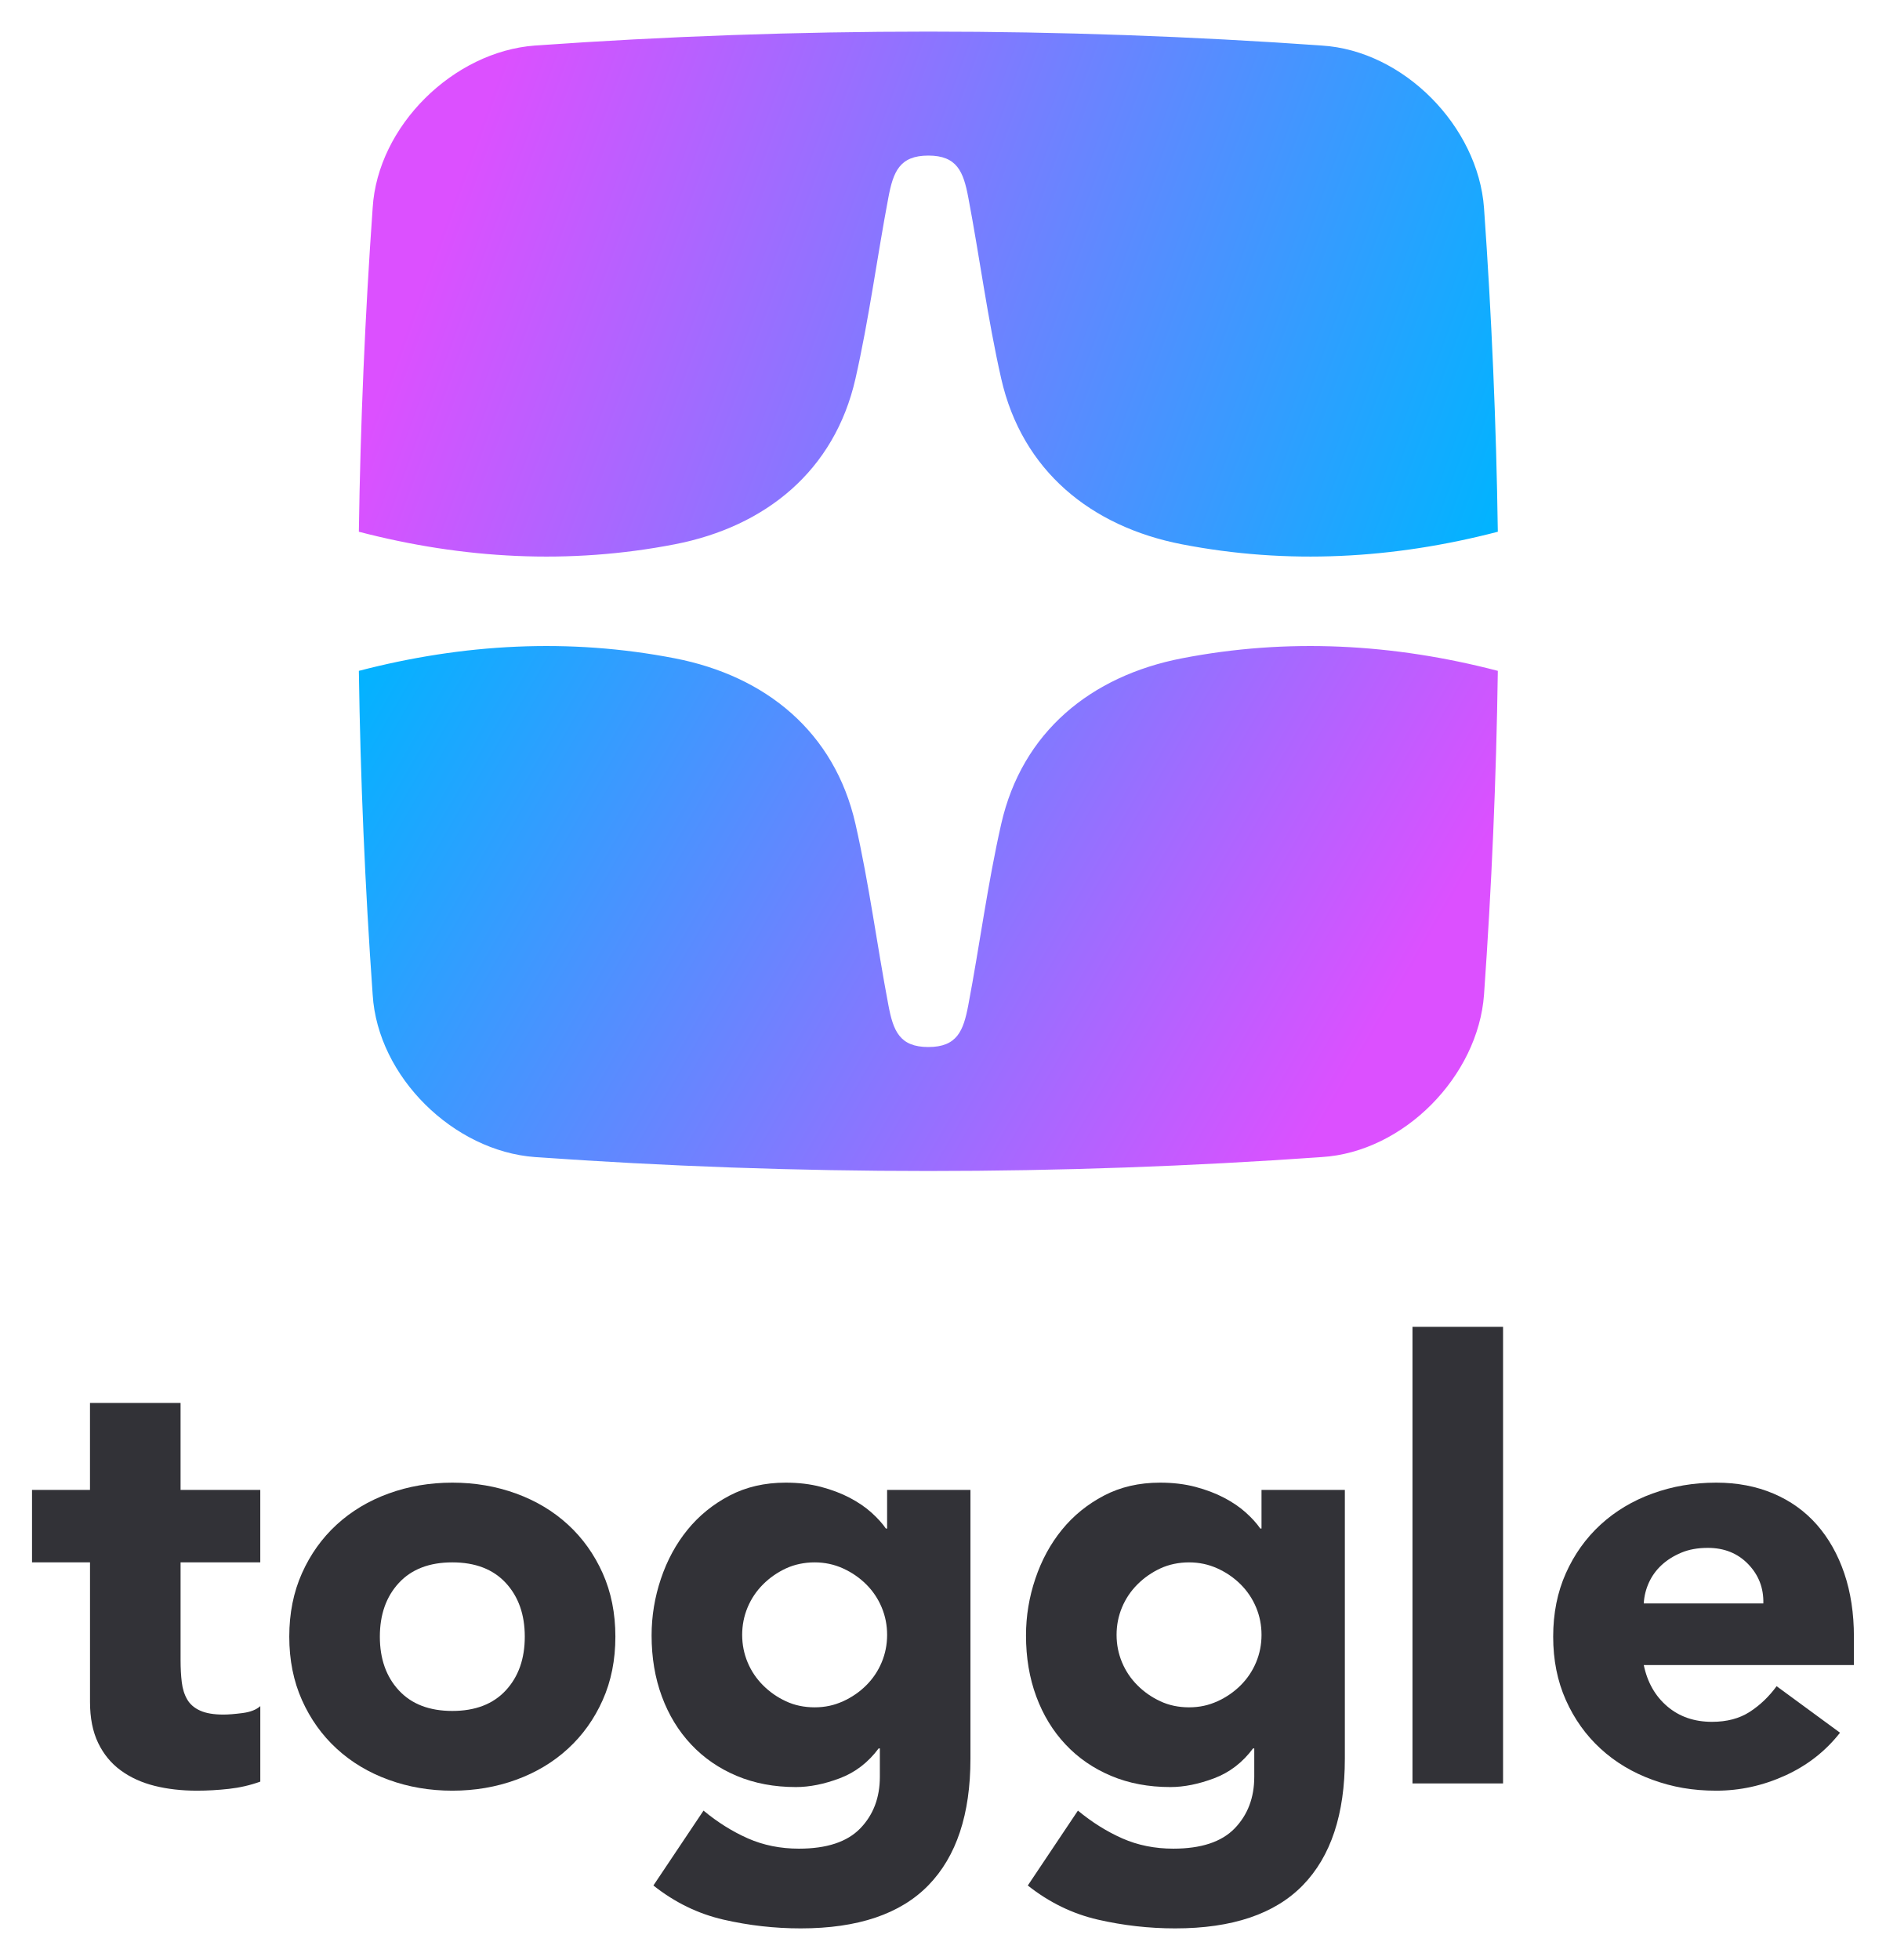
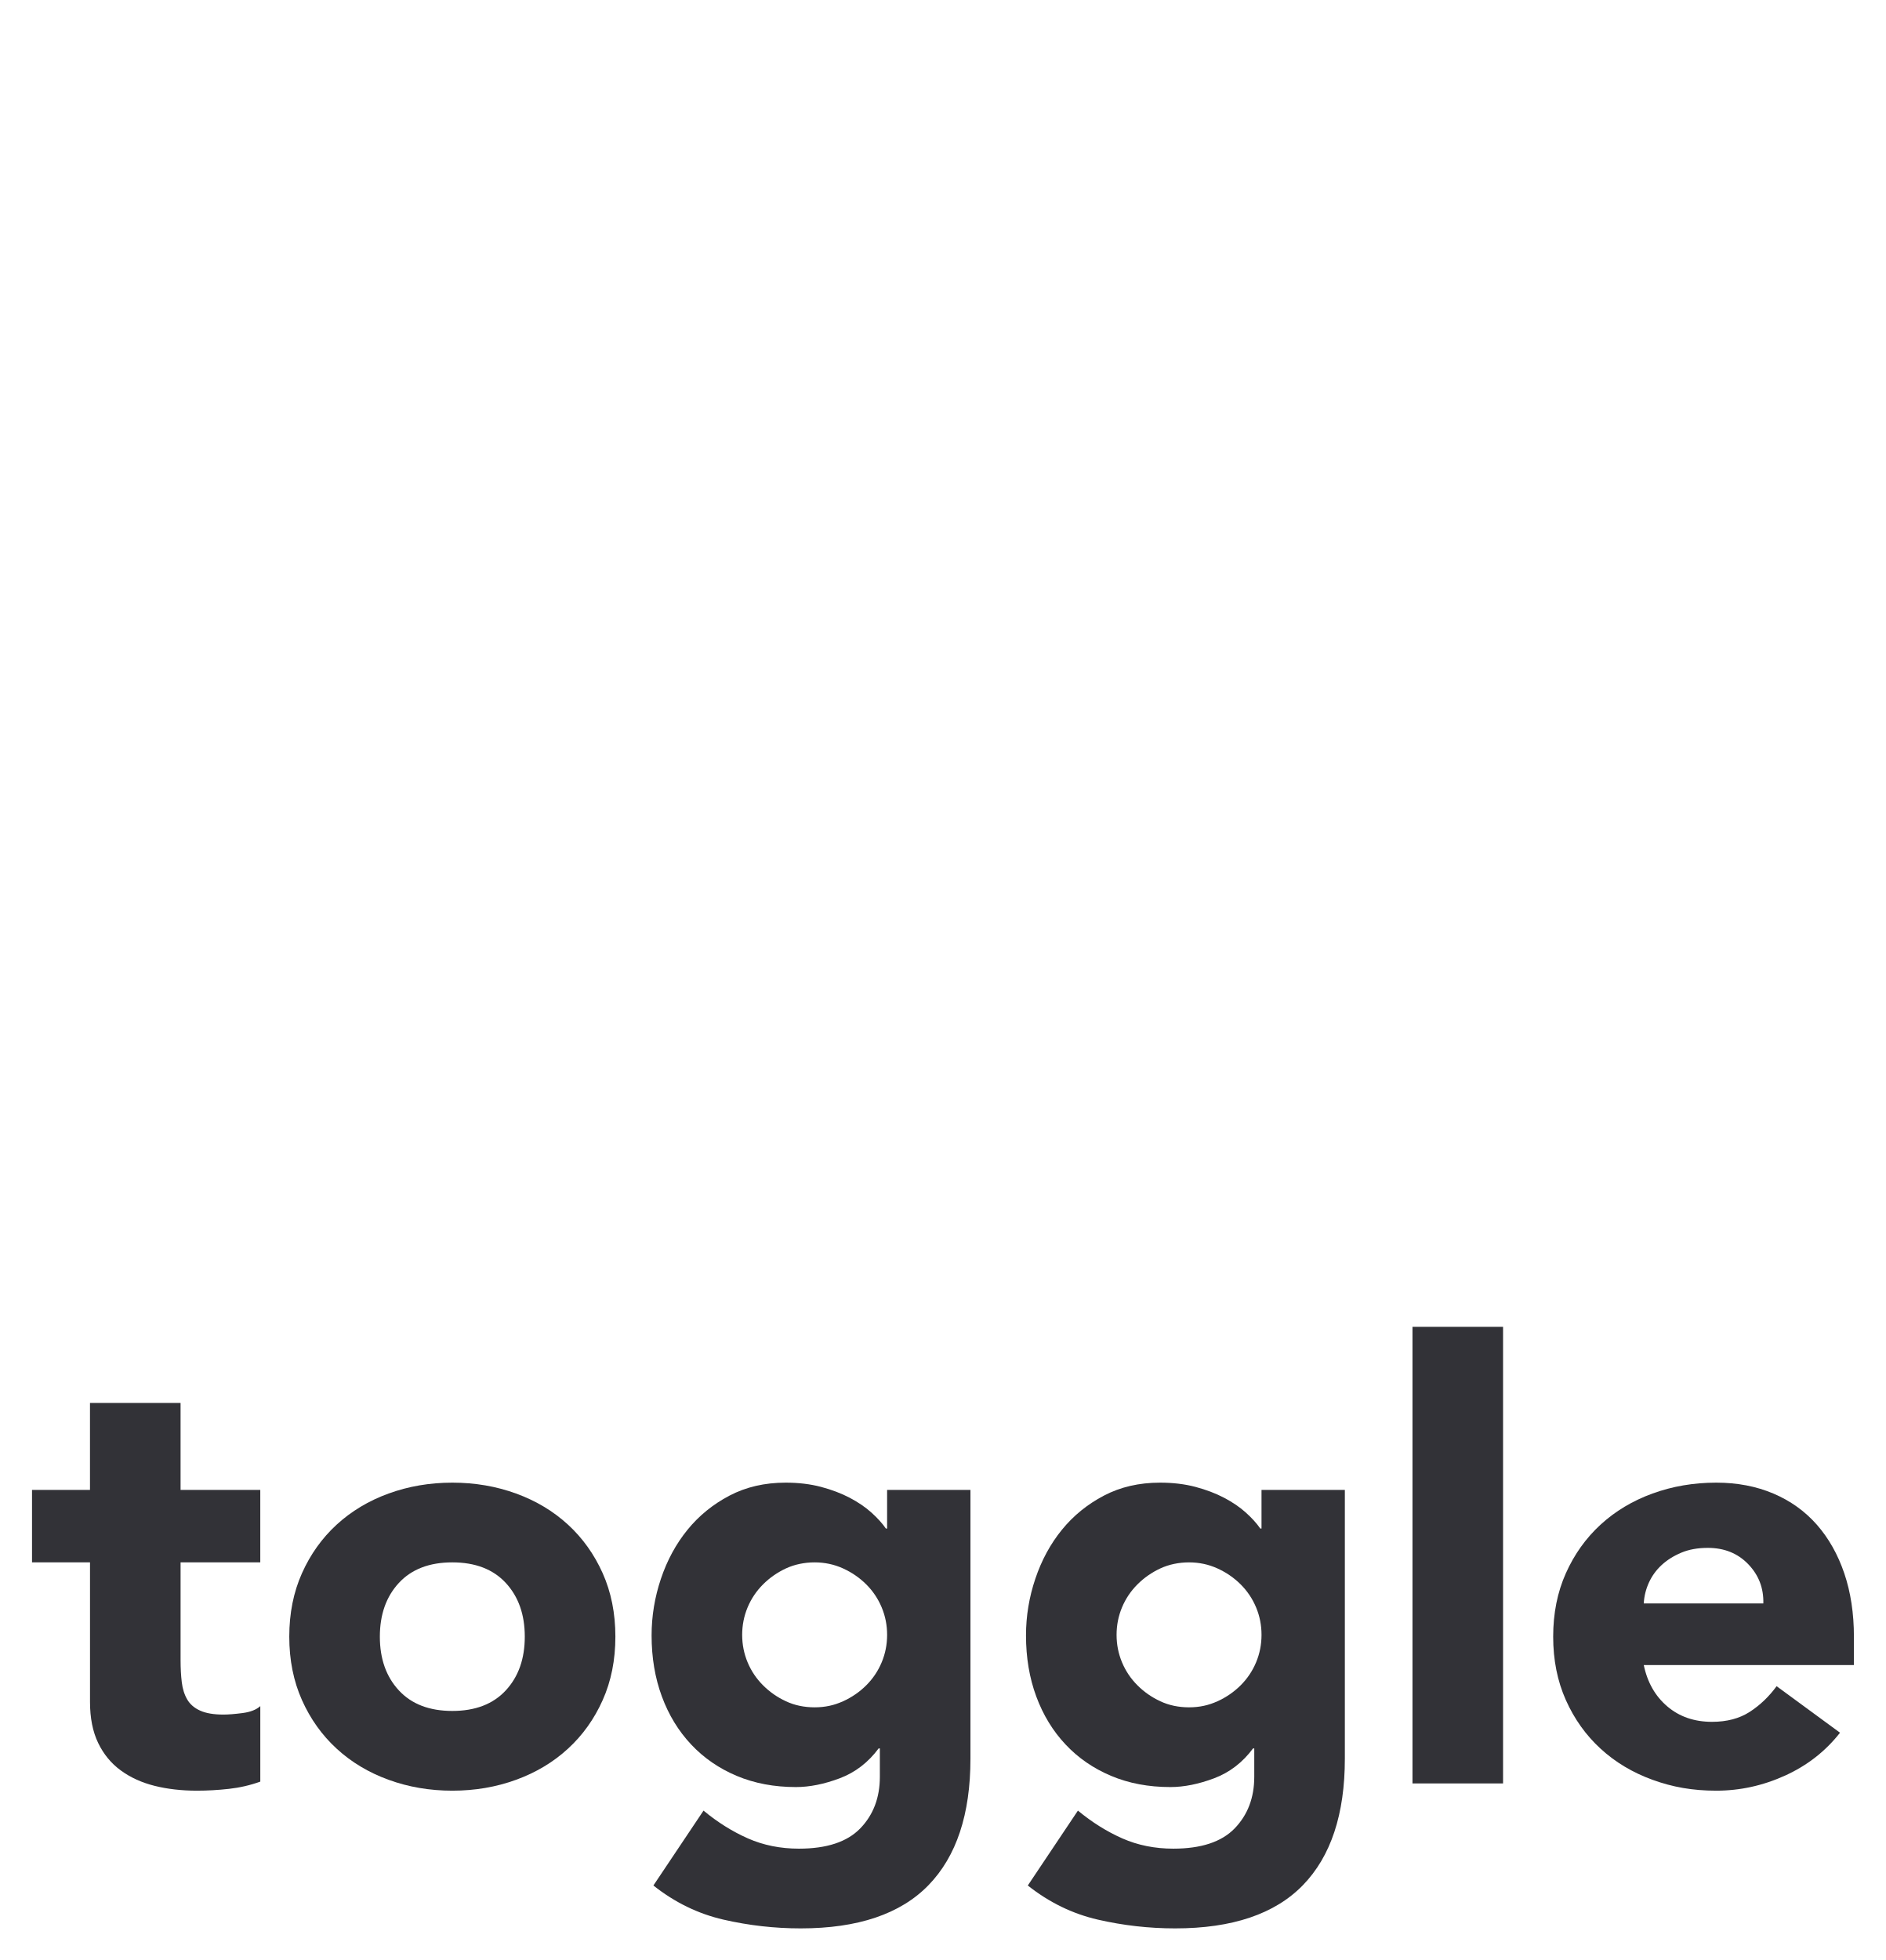
<svg xmlns="http://www.w3.org/2000/svg" xmlns:xlink="http://www.w3.org/1999/xlink" viewBox="0 0 1790 1860">
-   <linearGradient id="a" gradientUnits="userSpaceOnUse" x1="384.8" x2="1265.83" y1="541.19" y2="1049.85">
+   <linearGradient id="toggle-logo-vertical-rgb-positive-a" gradientUnits="userSpaceOnUse" x1="384.8" x2="1265.83" y1="541.19" y2="1049.85">
    <stop offset="0" stop-color="#00b4ff" />
    <stop offset="1" stop-color="#dc50ff" />
  </linearGradient>
-   <linearGradient id="b" x1="1423.77" x2="446.01" xlink:href="#a" y1="498.75" y2="142.88" />
+   <linearGradient id="toggle-logo-vertical-rgb-positive-b" x1="1423.77" x2="446.01" xlink:href="#a" y1="498.75" y2="142.88" />
  <g fill="#323237">
    <path d="m247.05 1482.66h-75.66v92.85c0 7.65.38 14.62 1.15 20.92.76 6.3 2.48 11.75 5.16 16.34 2.67 4.58 6.78 8.12 12.32 10.6 5.53 2.49 12.9 3.73 22.07 3.73 4.59 0 10.6-.47 18.06-1.44 7.45-.95 13.08-3.15 16.91-6.59v71.65c-9.55 3.44-19.49 5.73-29.8 6.88-10.32 1.15-20.45 1.72-30.38 1.72-14.53 0-27.9-1.53-40.12-4.58-12.23-3.06-22.93-7.93-32.1-14.62-9.17-6.68-16.33-15.38-21.49-26.08-5.16-10.69-7.74-23.69-7.74-38.98v-132.4h-55.04v-68.78h55.02v-82.54h85.97v82.54h75.66v68.78z" />
    <path d="m274.56 1553.16c0-22.16 4.01-42.22 12.04-60.18 8.02-17.95 19-33.33 32.96-46.14 13.95-12.8 30.38-22.64 49.29-29.52s39.07-10.32 60.47-10.32 41.56 3.44 60.47 10.32 35.34 16.72 49.29 29.52c13.95 12.81 24.93 28.19 32.96 46.14 8.02 17.97 12.04 38.03 12.04 60.18s-4.01 42.23-12.04 60.18c-8.02 17.97-19.01 33.34-32.96 46.14-13.95 12.81-30.38 22.64-49.29 29.52s-39.07 10.32-60.47 10.32-41.55-3.44-60.47-10.32-35.35-16.71-49.29-29.52c-13.95-12.8-24.93-28.17-32.96-46.14-8.02-17.95-12.04-38.02-12.04-60.18zm85.97 0c0 21.02 6.02 38.03 18.06 51.01 12.04 12.99 28.94 19.48 50.72 19.48s38.69-6.49 50.73-19.48 18.05-29.99 18.05-51.01-6.02-38.02-18.05-51.01c-12.04-12.99-28.95-19.49-50.73-19.49s-38.69 6.5-50.72 19.49c-12.04 13-18.06 30-18.06 51.01z" />
    <path d="m921.08 1668.94c0 52.73-13.28 92.75-39.84 120.08-26.56 27.31-66.97 40.98-121.23 40.98-24.84 0-49.29-2.78-73.36-8.31-24.07-5.54-46.24-16.34-66.49-32.39l47.57-71.07c13.37 11.08 27.41 19.86 42.13 26.37 14.71 6.49 30.85 9.74 48.43 9.74 26.37 0 45.76-6.4 58.18-19.2 12.41-12.81 18.63-29.14 18.63-49v-26.94h-1.15c-9.94 13.38-22.26 22.84-36.97 28.37s-28.57 8.31-41.55 8.31c-20.64 0-39.36-3.53-56.17-10.6-16.82-7.07-31.24-17-43.27-29.81-12.04-12.8-21.31-27.99-27.8-45.57-6.5-17.57-9.74-36.87-9.74-57.89 0-18.34 2.95-36.3 8.88-53.88 5.92-17.57 14.33-33.05 25.22-46.43 10.89-13.37 24.16-24.16 39.83-32.38 15.66-8.21 33.43-12.32 53.3-12.32 12.22 0 23.4 1.34 33.53 4.01 10.12 2.68 19.2 6.12 27.23 10.32 8.02 4.21 14.9 8.88 20.63 14.04s10.32 10.22 13.76 15.19h1.15v-36.68h79.1zm-216.66-117.5c0 9.17 1.72 17.86 5.16 26.08s8.31 15.48 14.62 21.78c6.3 6.31 13.56 11.38 21.78 15.19 8.21 3.82 17.28 5.73 27.22 5.73s18.53-1.91 26.94-5.73c8.4-3.81 15.76-8.88 22.07-15.19 6.31-6.3 11.18-13.56 14.62-21.78 3.44-8.21 5.16-16.91 5.16-26.08s-1.72-17.86-5.16-26.08c-3.44-8.21-8.31-15.48-14.62-21.78s-13.67-11.36-22.07-15.19c-8.41-3.81-17.39-5.73-26.94-5.73s-19.01 1.92-27.22 5.73c-8.22 3.83-15.48 8.88-21.78 15.19-6.31 6.31-11.18 13.57-14.62 21.78-3.44 8.22-5.16 16.91-5.16 26.08z" />
    <path d="m1276.44 1668.94c0 52.73-13.28 92.75-39.84 120.08-26.56 27.31-66.97 40.98-121.23 40.98-24.84 0-49.29-2.78-73.36-8.31-24.07-5.54-46.24-16.34-66.49-32.39l47.57-71.07c13.37 11.08 27.41 19.86 42.13 26.37 14.71 6.49 30.85 9.74 48.43 9.74 26.37 0 45.76-6.4 58.18-19.2 12.41-12.81 18.63-29.14 18.63-49v-26.94h-1.15c-9.94 13.38-22.26 22.84-36.97 28.37s-28.57 8.31-41.55 8.31c-20.64 0-39.36-3.53-56.17-10.6-16.82-7.07-31.24-17-43.27-29.81-12.04-12.8-21.31-27.99-27.8-45.57-6.5-17.57-9.74-36.87-9.74-57.89 0-18.34 2.95-36.3 8.88-53.88 5.92-17.57 14.33-33.05 25.22-46.43 10.89-13.37 24.16-24.16 39.83-32.38 15.66-8.21 33.43-12.32 53.3-12.32 12.22 0 23.4 1.34 33.53 4.01 10.12 2.68 19.2 6.12 27.23 10.32 8.02 4.21 14.9 8.88 20.63 14.04s10.32 10.22 13.76 15.19h1.15v-36.68h79.1zm-216.66-117.5c0 9.17 1.72 17.86 5.16 26.08s8.31 15.48 14.62 21.78c6.3 6.31 13.56 11.38 21.78 15.19 8.21 3.82 17.28 5.73 27.22 5.73s18.53-1.91 26.94-5.73c8.4-3.81 15.76-8.88 22.07-15.19 6.31-6.3 11.18-13.56 14.62-21.78 3.44-8.21 5.16-16.91 5.16-26.08s-1.72-17.86-5.16-26.08c-3.44-8.21-8.31-15.48-14.62-21.78s-13.67-11.36-22.07-15.19c-8.41-3.81-17.39-5.73-26.94-5.73s-19.01 1.92-27.22 5.73c-8.22 3.83-15.48 8.88-21.78 15.19-6.31 6.31-11.18 13.57-14.62 21.78-3.44 8.22-5.16 16.91-5.16 26.08z" />
    <path d="m1340.63 1259.13h85.97v433.31h-85.97z" />
    <path d="m1746.43 1644.3c-13.76 17.58-31.15 31.15-52.16 40.69-21.02 9.55-42.8 14.33-65.34 14.33s-41.55-3.44-60.47-10.32-35.35-16.71-49.29-29.52c-13.95-12.8-24.93-28.17-32.96-46.14-8.02-17.95-12.04-38.02-12.04-60.18s4.01-42.22 12.04-60.18c8.02-17.95 19-33.33 32.96-46.14 13.95-12.8 30.38-22.64 49.29-29.52s39.07-10.32 60.47-10.32c19.86 0 37.92 3.44 54.16 10.32s29.99 16.72 41.27 29.52c11.27 12.81 19.96 28.19 26.08 46.14 6.11 17.97 9.17 38.03 9.17 60.18v26.94h-199.46c3.44 16.44 10.89 29.52 22.35 39.26s25.59 14.62 42.41 14.62c14.13 0 26.08-3.16 35.82-9.46s18.24-14.42 25.51-24.36l60.18 44.14zm-72.79-122.66c.38-14.52-4.4-26.94-14.33-37.26-9.94-10.32-22.74-15.48-38.4-15.48-9.56 0-17.97 1.53-25.22 4.59-7.26 3.06-13.47 6.97-18.63 11.75s-9.17 10.32-12.04 16.62c-2.87 6.31-4.5 12.9-4.87 19.78z" />
  </g>
  <path d="m1121.72 624.74c-86.12 16.73-151.58 69.7-171.44 157.21-12.9 56.85-20.44 115.03-31.25 171.96-4.59 24.2-10.51 39.7-37.91 39.7s-33.32-15.49-37.91-39.7c-10.8-56.93-18.34-115.11-31.25-171.96-19.87-87.52-85.34-140.49-171.44-157.21-100.24-19.47-200.67-13.96-299.91 11.89 1.47 102.58 5.85 205.02 13.11 307.35 4.75 77.94 76.81 148.39 154.05 154.05 248.69 17.63 498.02 17.63 746.71 0 77.94-4.74 148.39-76.81 154.05-154.05 7.26-102.33 11.64-204.77 13.11-307.35-99.23-25.85-199.67-31.37-299.91-11.89z" fill="url(#a)" />
  <path d="m640.52 516.51c86.1-16.73 151.57-69.69 171.44-157.21 12.9-56.85 20.45-115.03 31.25-171.96 4.59-24.21 10.51-39.7 37.91-39.7s33.32 15.49 37.91 39.7c10.8 56.93 18.35 115.11 31.25 171.96 19.86 87.52 85.32 140.48 171.44 157.21 100.24 19.47 200.68 13.95 299.91-11.89-1.47-102.58-5.85-205.02-13.11-307.35-5.66-77.24-76.11-149.3-154.05-154.05-248.68-17.63-498.02-17.63-746.71 0-77.23 5.66-149.31 76.11-154.05 154.05-7.26 102.33-11.63 204.77-13.11 307.35 99.24 25.85 199.67 31.37 299.91 11.89z" fill="url(#b)" />
</svg>
